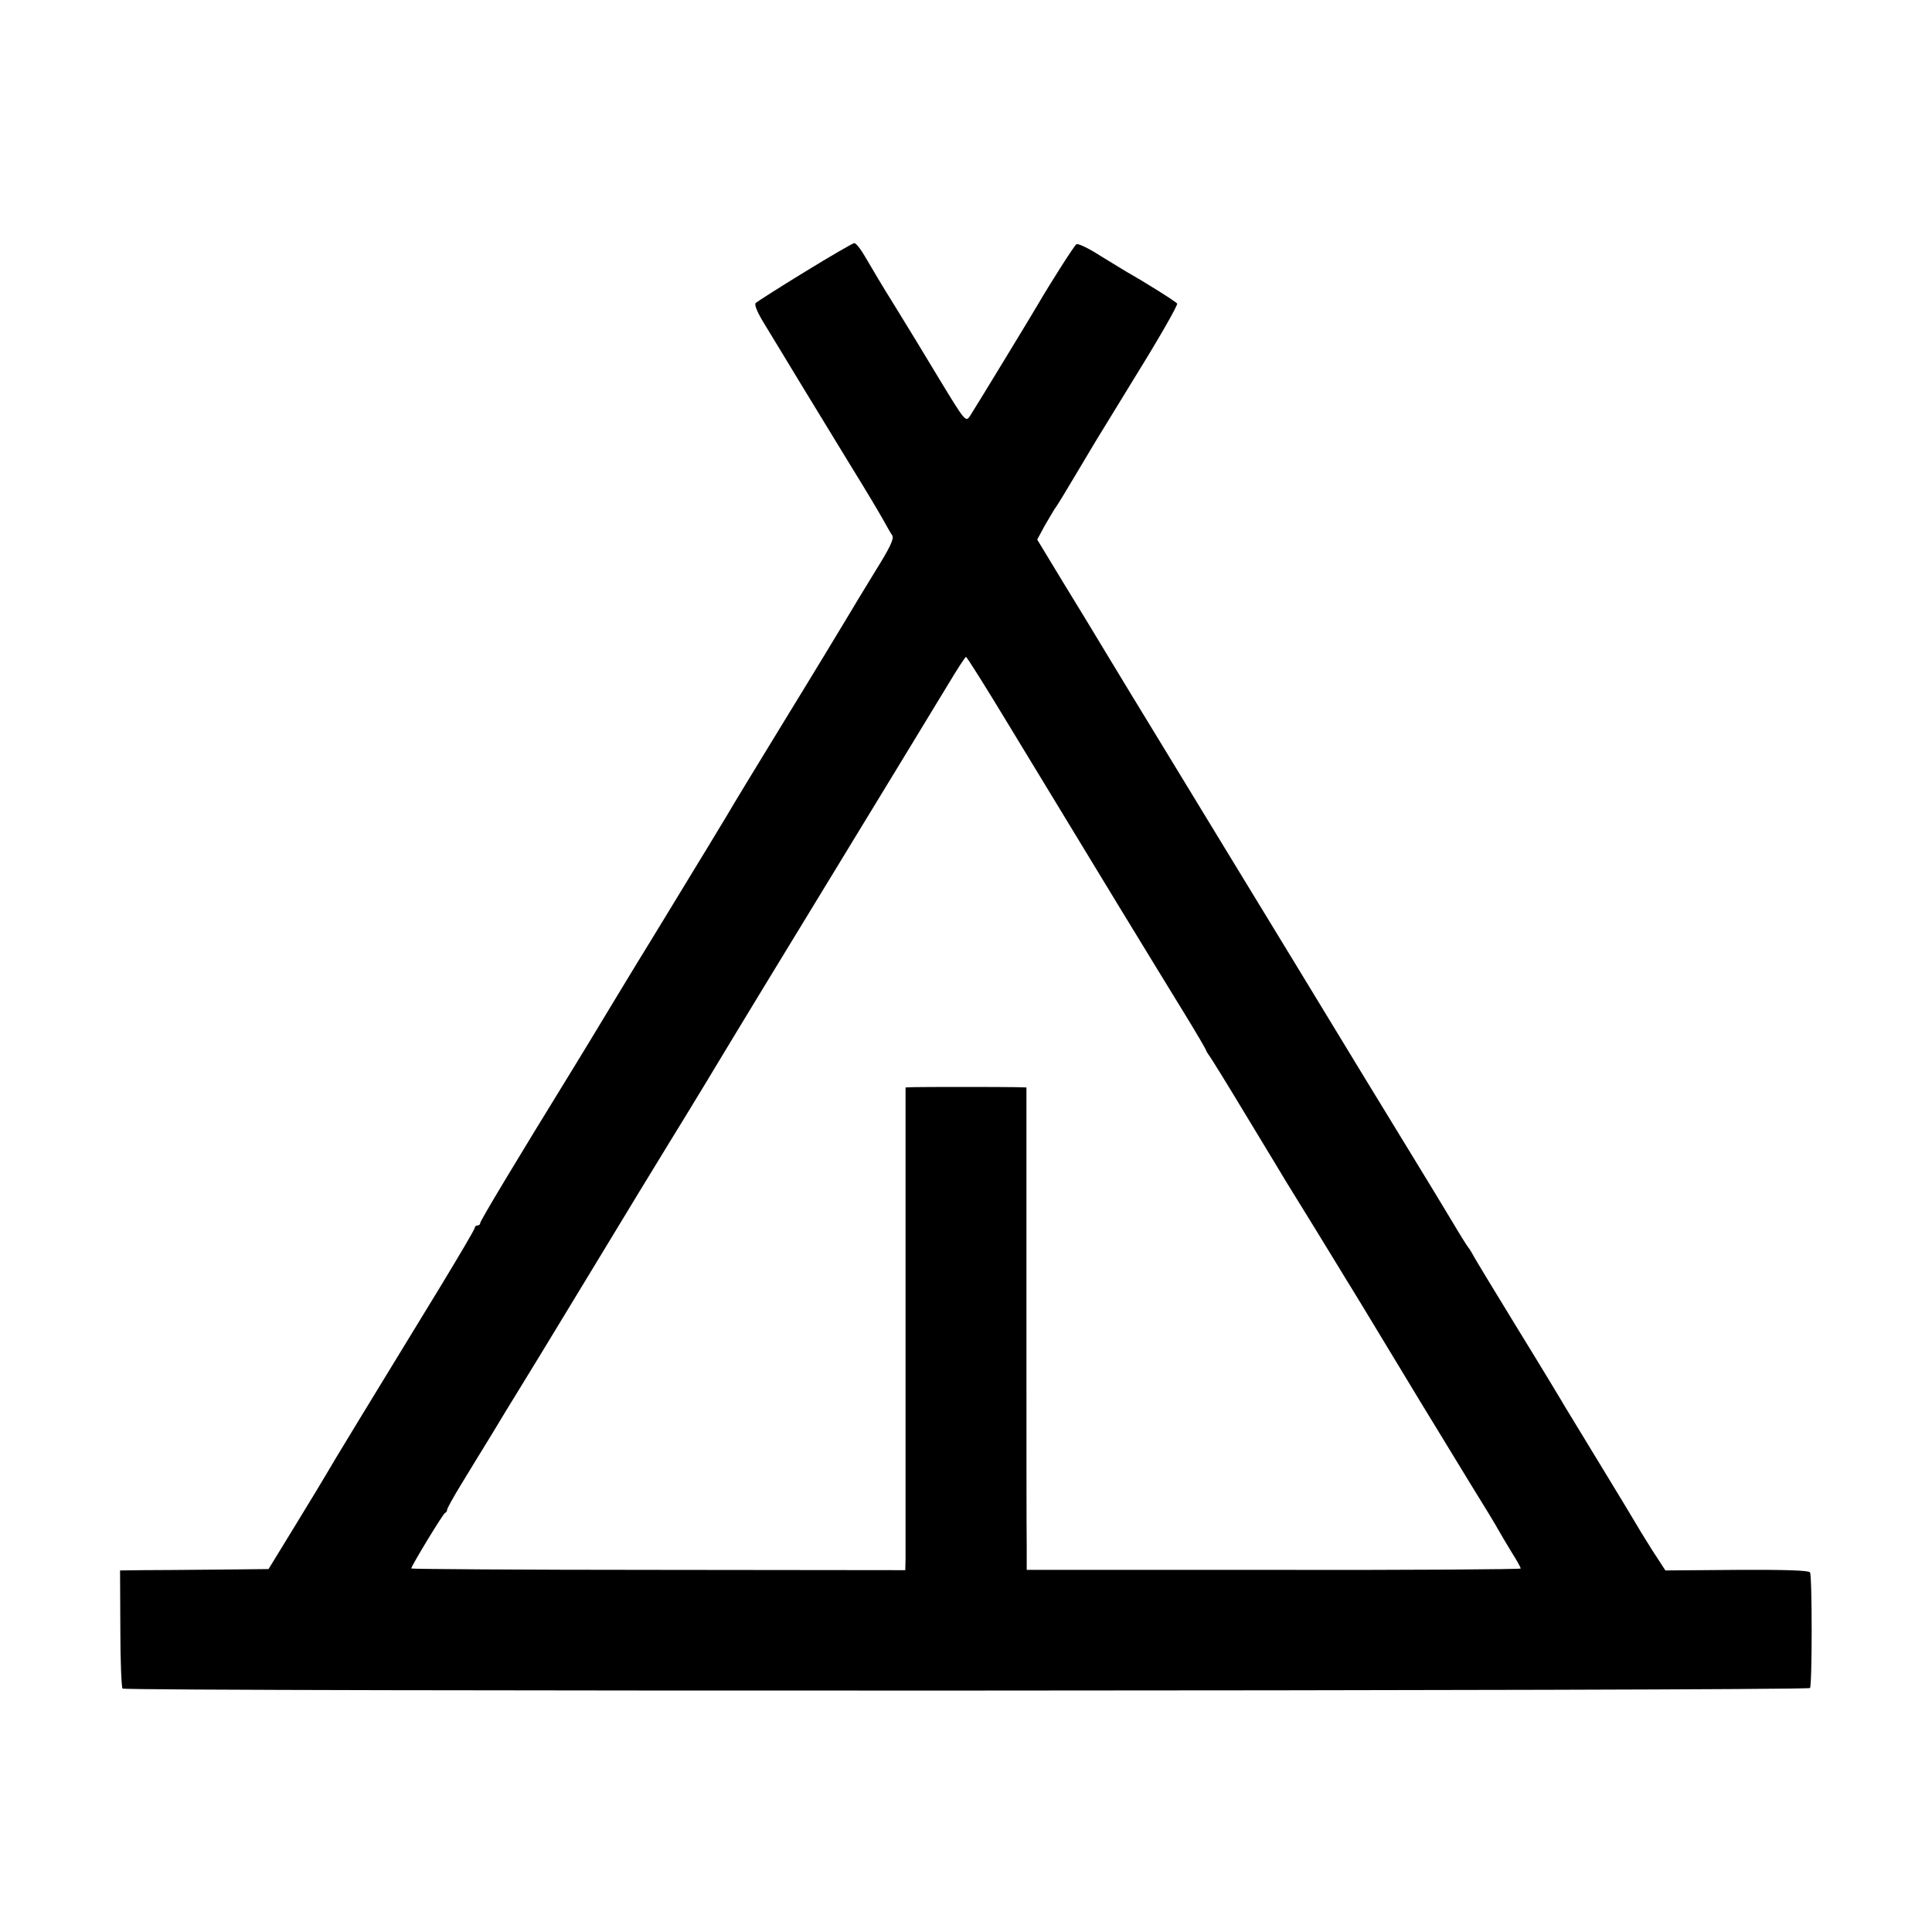
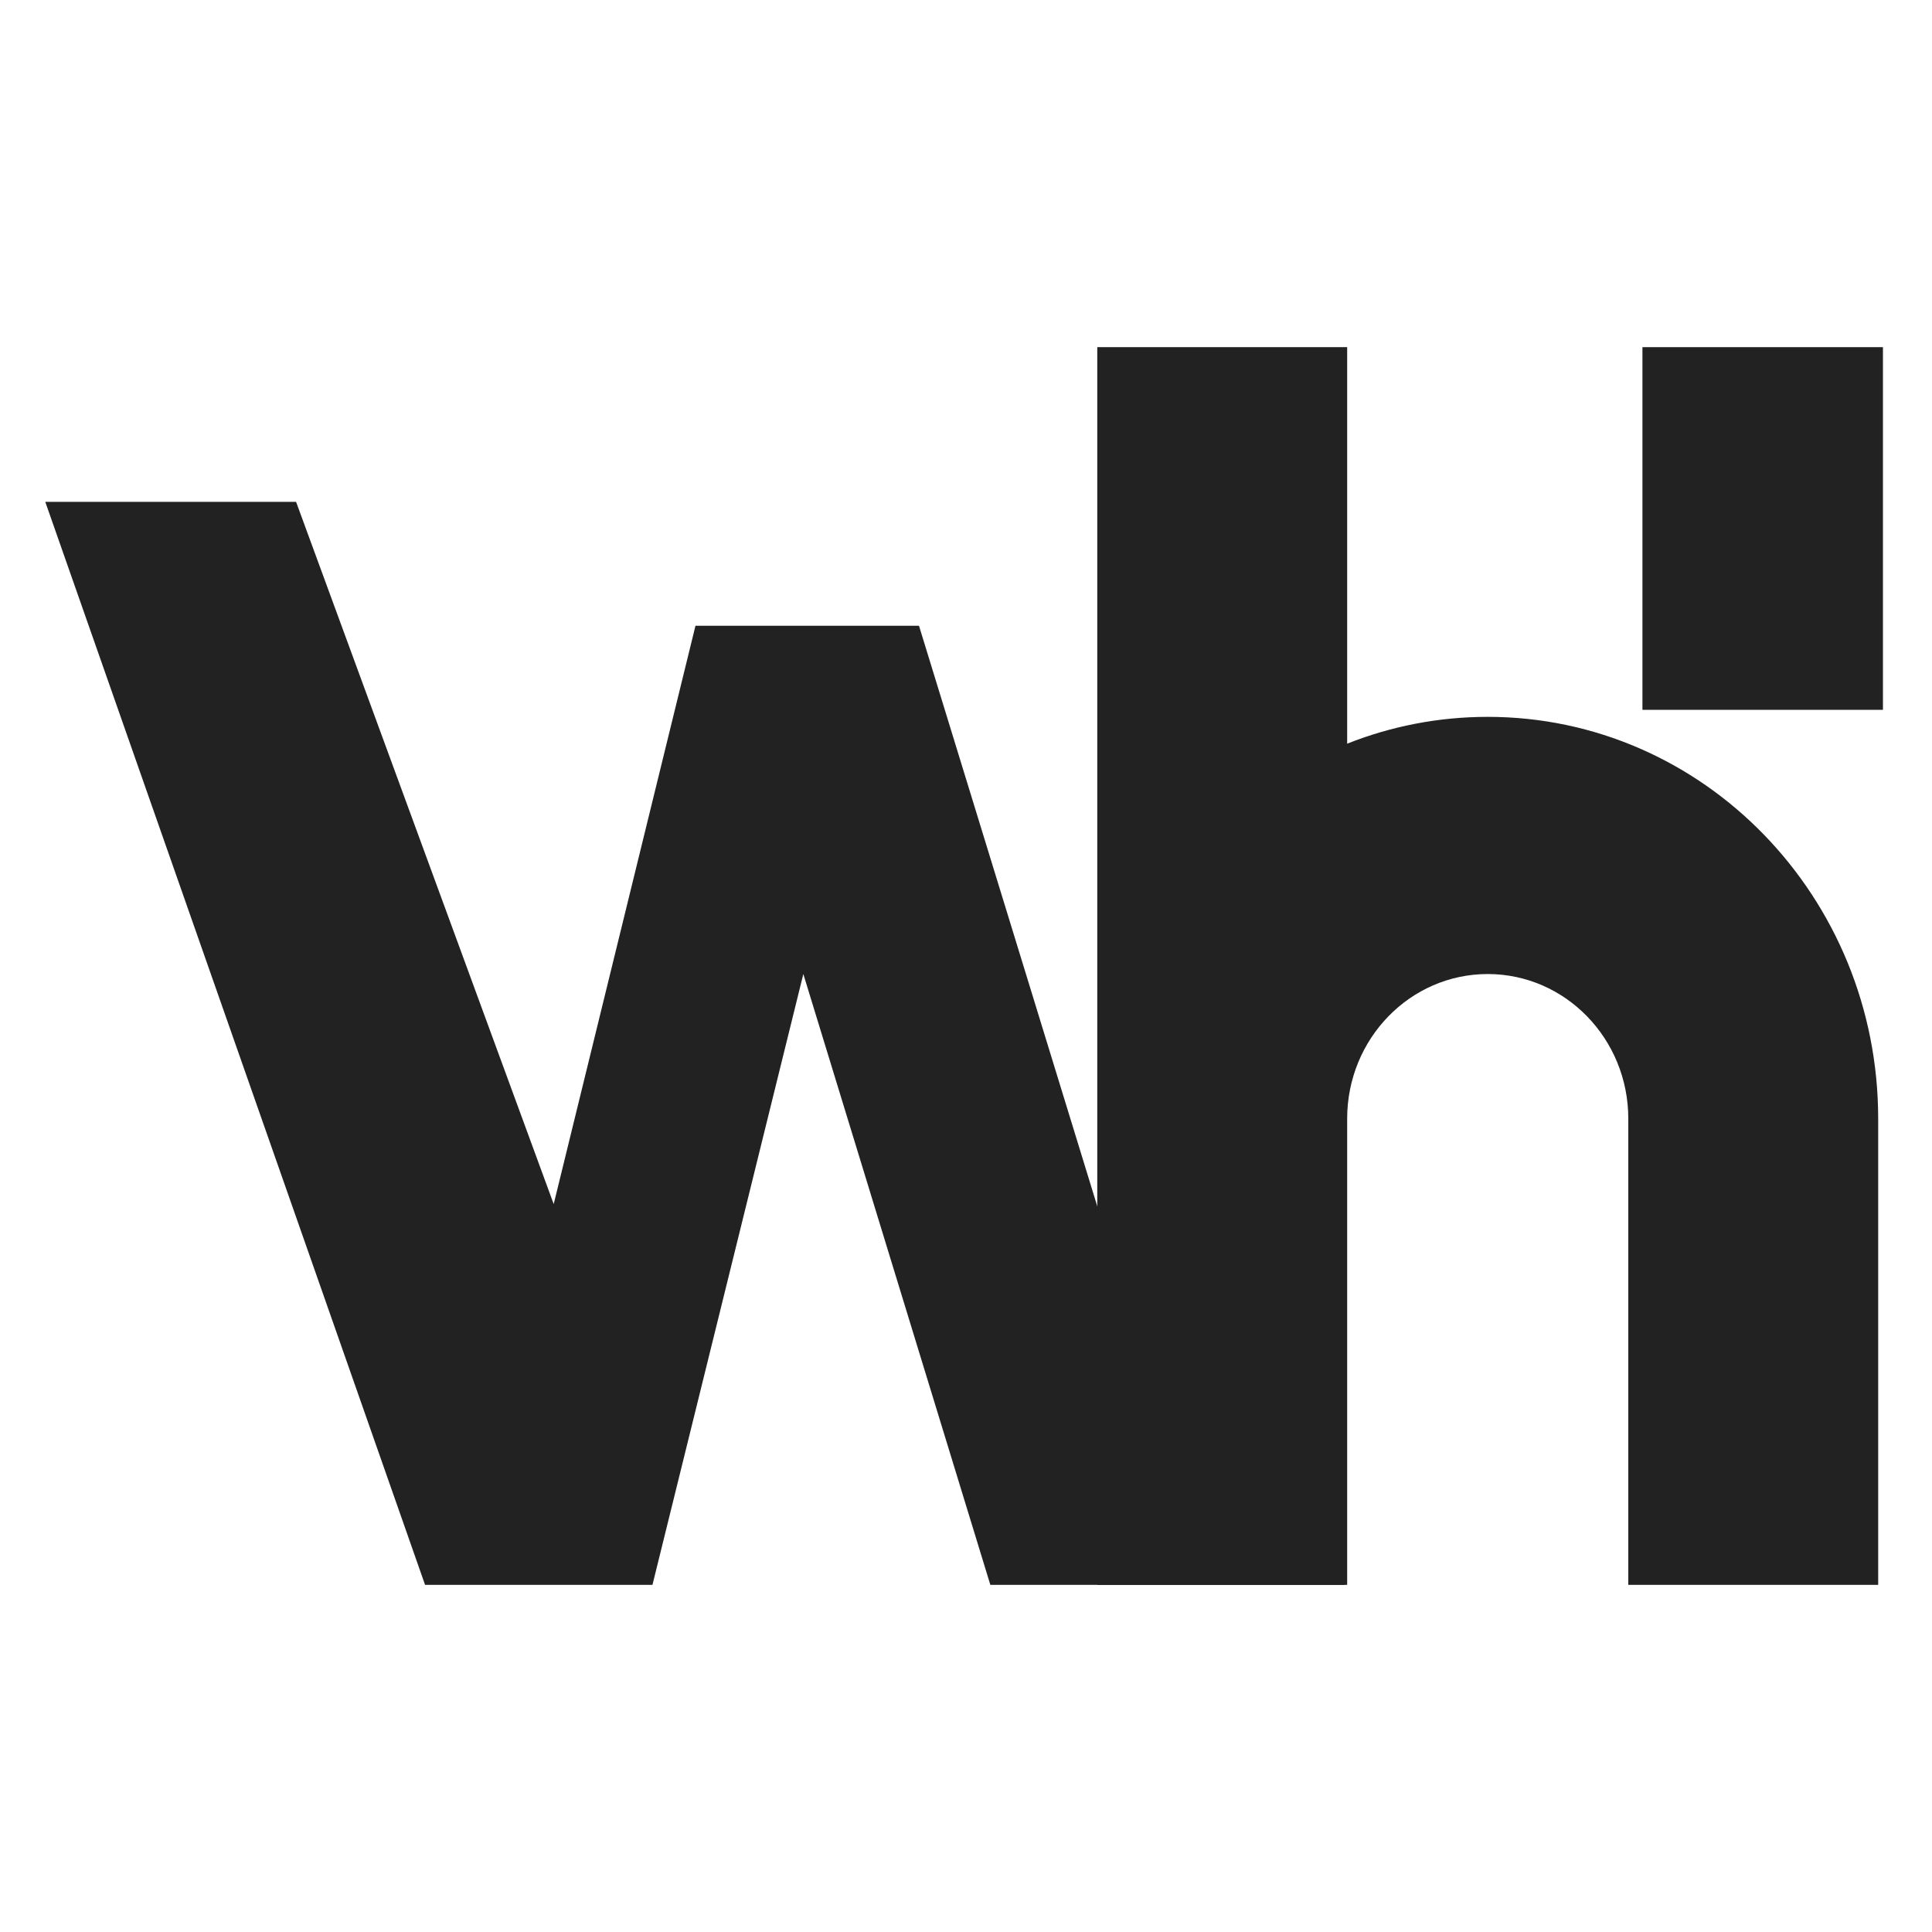
- <svg xmlns="http://www.w3.org/2000/svg" version="1.0" width="700pt" height="700pt" viewBox="0 0 700 700" preserveAspectRatio="xMidYMid meet">
-   <g transform="translate(0,700) scale(0.1,-0.1)" fill="#000000" stroke="none">
-     <path d="M2916 6015 c-93 -57 -173 -108 -178 -113 -6 -6 7 -36 33 -78 23 -38 86 -141 139 -229 54 -88 135 -221 180 -295 46 -74 94 -155 108 -180 14 -25 29 -52 35 -60 7 -12 -9 -45 -62 -130 -39 -63 -85 -140 -103 -170 -18 -30 -117 -194 -222 -365 -104 -170 -199 -326 -210 -346 -12 -19 -61 -102 -111 -183 -49 -81 -101 -166 -115 -189 -14 -23 -39 -64 -55 -90 -17 -27 -77 -126 -134 -220 -57 -95 -127 -210 -156 -257 -194 -315 -325 -533 -325 -541 0 -5 -4 -9 -10 -9 -5 0 -10 -4 -10 -9 0 -5 -55 -98 -121 -207 -247 -404 -403 -660 -416 -684 -8 -14 -58 -97 -112 -185 l-98 -160 -189 -2 c-104 -1 -225 -2 -269 -2 l-80 -1 1 -210 c0 -116 4 -213 8 -218 11 -11 6107 -9 6114 2 8 13 8 406 0 419 -4 7 -88 10 -265 9 l-259 -2 -50 77 c-27 43 -54 87 -60 98 -6 11 -62 103 -124 205 -62 102 -120 197 -129 212 -9 16 -85 142 -170 280 -85 139 -160 262 -165 273 -6 11 -13 22 -16 25 -3 3 -30 46 -59 95 -30 50 -102 169 -161 265 -59 96 -240 393 -402 660 -163 267 -371 609 -463 760 -92 151 -194 318 -225 370 -31 52 -101 167 -155 255 l-97 160 27 50 c16 27 32 55 36 61 5 5 38 59 74 120 36 60 69 116 74 124 5 8 75 122 155 253 81 131 144 242 141 247 -4 7 -114 76 -183 115 -10 6 -52 32 -95 58 -42 27 -81 46 -87 42 -8 -5 -94 -140 -140 -219 -19 -33 -221 -365 -246 -404 -15 -22 -18 -18 -111 135 -52 87 -123 203 -157 258 -67 108 -67 110 -111 184 -16 28 -34 51 -40 50 -5 0 -86 -47 -179 -104z m739 -1642 c319 -526 519 -854 637 -1046 43 -70 78 -130 78 -133 0 -2 5 -10 10 -17 6 -7 69 -109 140 -227 72 -118 134 -222 139 -230 5 -8 55 -89 111 -180 56 -91 105 -172 110 -180 9 -14 52 -84 270 -445 54 -88 135 -221 180 -295 46 -74 91 -148 100 -165 9 -16 31 -53 48 -81 18 -28 32 -54 32 -57 0 -3 -403 -6 -895 -5 l-895 0 0 81 c-1 45 -1 439 -1 875 l0 792 -37 1 c-57 1 -344 1 -374 0 l-27 -1 0 -832 c0 -458 0 -852 0 -875 l-1 -42 -895 1 c-492 0 -895 3 -895 5 0 9 115 198 122 201 5 2 8 7 8 12 0 5 23 46 51 92 28 46 78 128 112 183 33 55 70 116 82 135 12 19 132 215 265 435 133 220 266 438 295 485 65 105 206 338 220 362 6 10 172 284 370 608 198 325 387 635 420 690 33 55 62 100 65 100 3 0 73 -111 155 -247z" />
-   </g>
+ <svg xmlns="http://www.w3.org/2000/svg" width="512" height="512" viewBox="0 0 512 512" fill="none">
+   <path d="M291.034 320.468V178.92H356.386V420H262.45L212.892 258.13L172.91 420H112.643L12 133H78.466L146.737 319.091L184.308 165.831H243.542L291.034 320.468Z" fill="#222" />
+   <path d="M290.788 92H357.013V197.083C368.571 192.492 381.132 189.974 394.264 189.974C451.412 189.974 497.738 237.654 497.738 296.469V420H431.515V296.469C431.515 275.296 414.837 258.13 394.264 258.13C373.699 258.13 357.026 275.279 357.013 296.44V420H290.788V92Z" fill="#222" />
+   <path d="M435.262 188.112V92H499V188.112H435.262Z" fill="#222" />
</svg>
